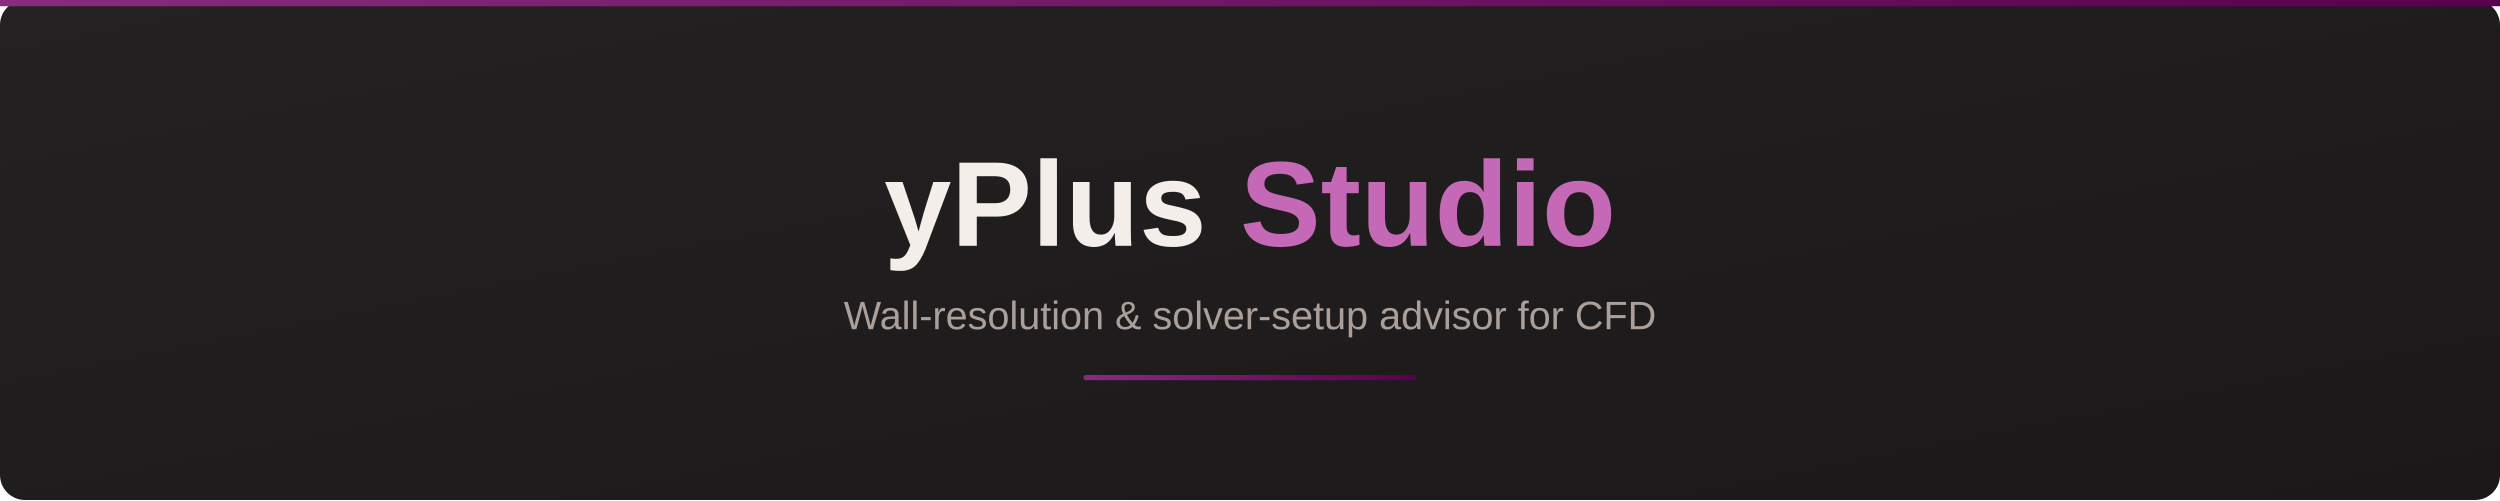
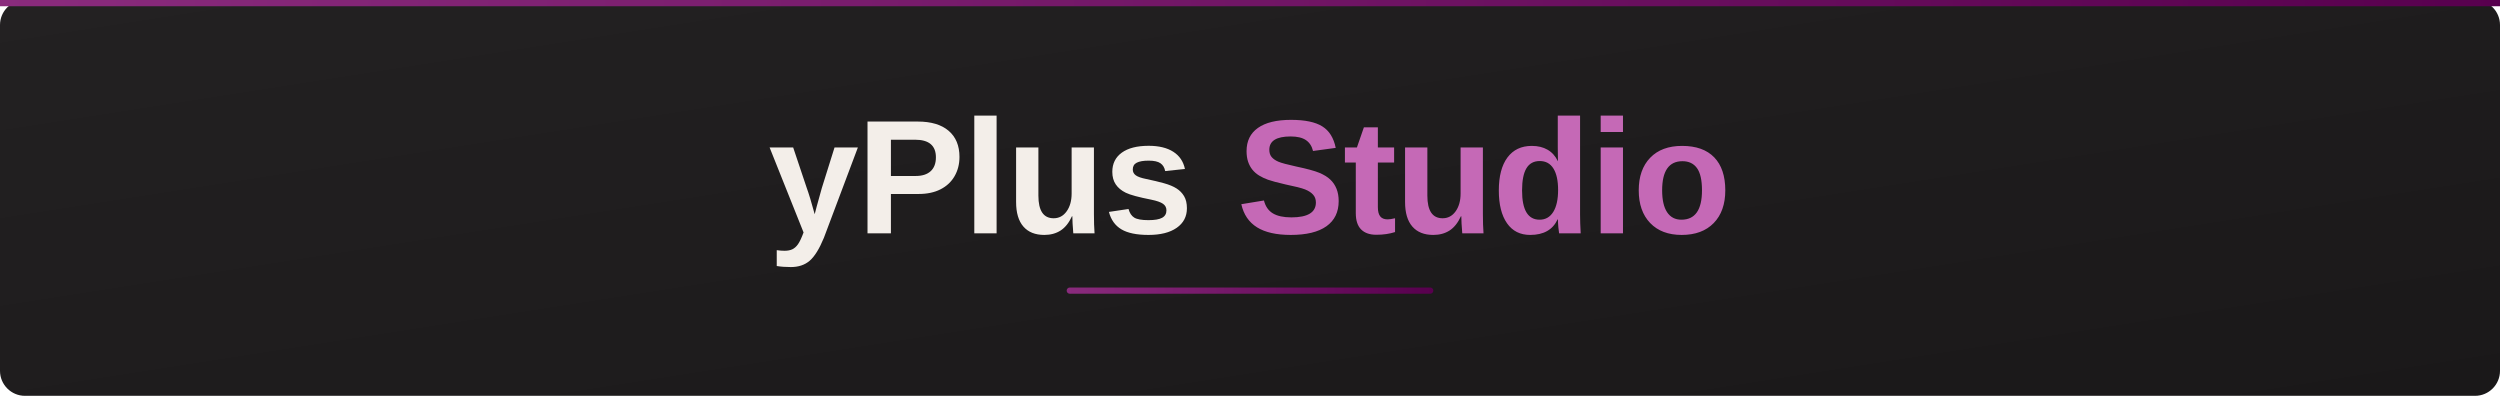
- <svg xmlns="http://www.w3.org/2000/svg" viewBox="0 0 1200 240" role="img" aria-label="yPlus Studio">
+ <svg xmlns="http://www.w3.org/2000/svg" viewBox="0 0 1200 190" role="img" aria-label="yPlus Studio">
  <defs>
    <linearGradient id="bg" x1="0" y1="0" x2="1" y2="1">
      <stop offset="0" stop-color="#232122" />
      <stop offset="1" stop-color="#1a1819" />
    </linearGradient>
    <linearGradient id="plum" x1="0" y1="0" x2="1" y2="0">
      <stop offset="0" stop-color="#8a2b7d" />
      <stop offset="1" stop-color="#58004E" />
    </linearGradient>
  </defs>
-   <rect width="1200" height="240" rx="12" fill="url(#bg)" />
+   <rect width="1200" height="190" rx="12" fill="url(#bg)" />
  <rect x="0" y="0" width="1200" height="3" fill="url(#plum)" />
-   <g font-family="Segoe UI, Arial, sans-serif" text-anchor="middle">
-     <text x="600" y="118" font-size="58" font-weight="800" fill="#f3eee9">yPlus <tspan fill="#c569b6">Studio</tspan>
-     </text>
-     <text x="600" y="158" font-size="19" fill="#aaa099">Wall-resolution &amp; solver-setup advisor for CFD</text>
-     <rect x="520" y="180" width="160" height="2.5" rx="1.25" fill="url(#plum)" />
-   </g>
+   <text x="600" y="112" font-family="Segoe UI, Arial, sans-serif" font-size="78" font-weight="800" fill="#f3eee9" text-anchor="middle" style="letter-spacing:-1px">yPlus <tspan fill="#c569b6">Studio</tspan>
+   </text>
+   <rect x="512" y="138" width="176" height="3" rx="1.5" fill="url(#plum)" />
</svg>
